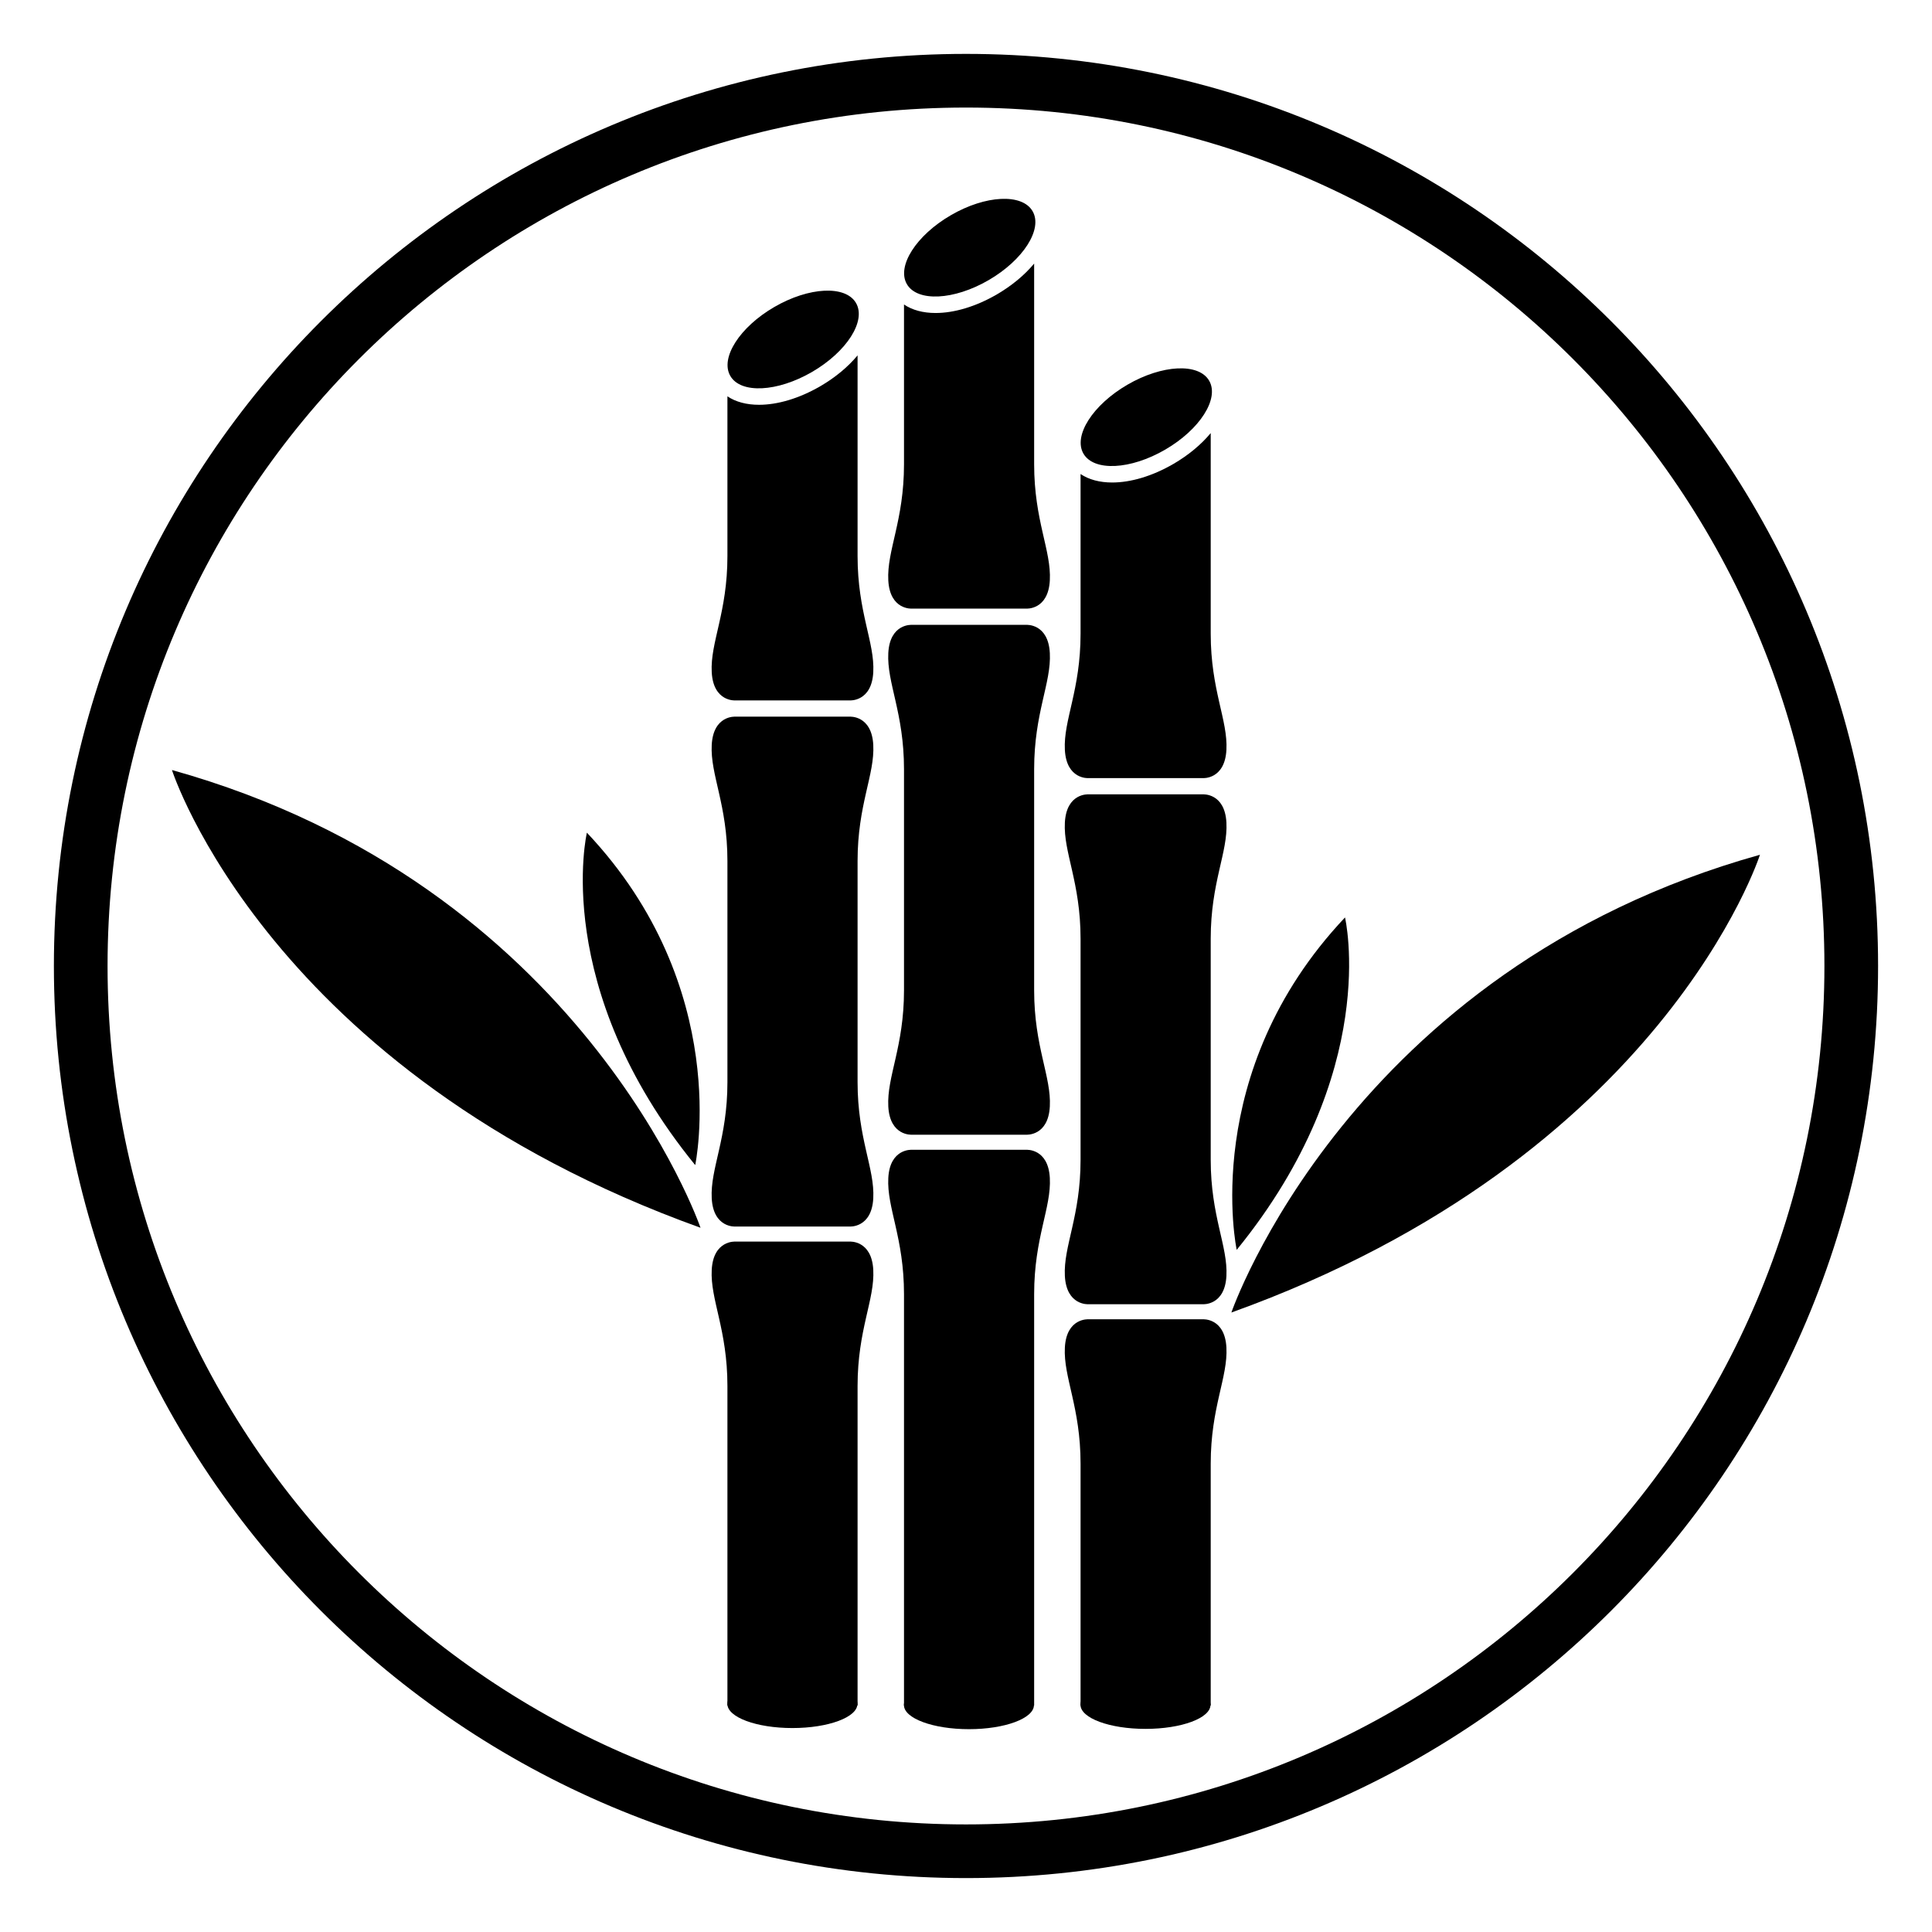
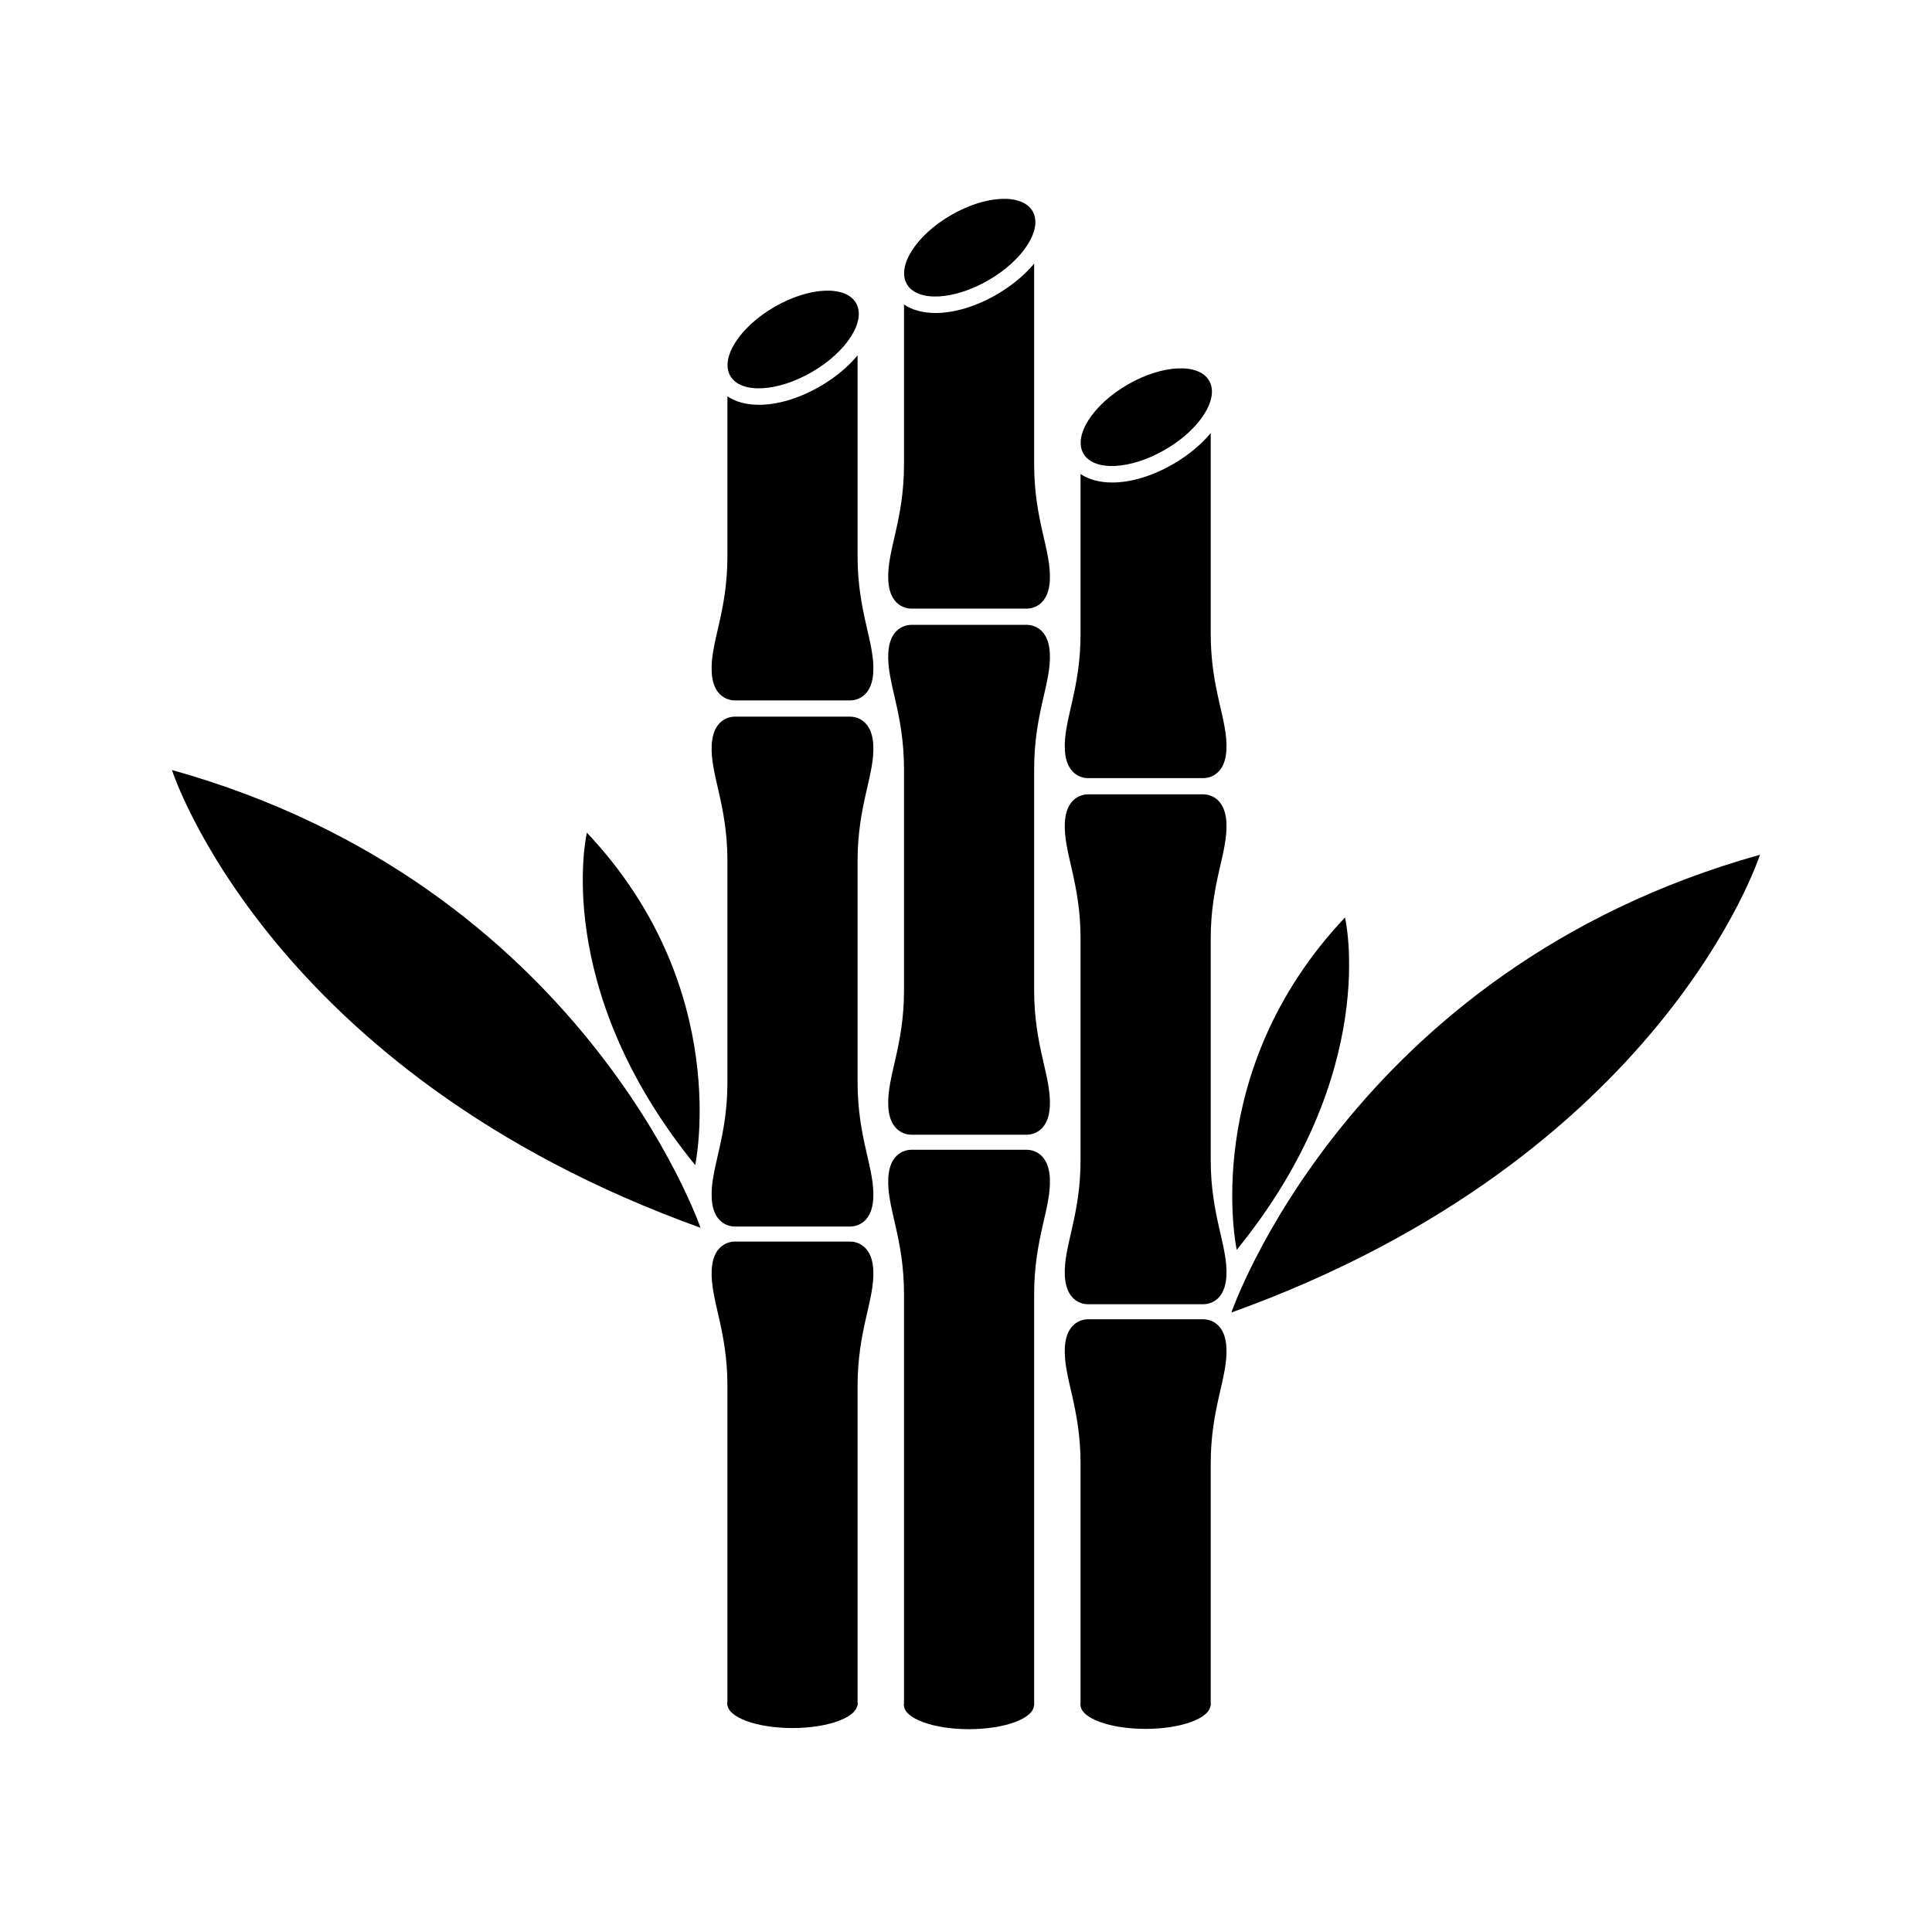
- <svg xmlns="http://www.w3.org/2000/svg" width="1080" zoomAndPan="magnify" viewBox="0 0 810 810" height="1080" preserveAspectRatio="xMidYMid meet" version="1.0">
+ <svg xmlns="http://www.w3.org/2000/svg" width="1080" zoomAndPan="magnify" viewBox="0 0 810 810" height="1080" preserveAspectRatio="xMidYMid meet" version="1.2">
  <defs>
-     <clipPath id="741489c10f">
-       <path d="M 22.594 22.594 L 787.395 22.594 L 787.395 787.395 L 22.594 787.395 Z M 22.594 22.594 " clip-rule="nonzero" />
+     <clipPath id="fe866ec58d">
+       <path d="M 516 358 L 737.867 358 L 737.867 550.621 L 516 550.621 Z M 516 358 " />
    </clipPath>
-     <clipPath id="107d1dc89a">
-       <path d="M 404.996 22.594 C 193.801 22.594 22.594 193.801 22.594 404.996 C 22.594 616.188 193.801 787.395 404.996 787.395 C 616.188 787.395 787.395 616.188 787.395 404.996 C 787.395 193.801 616.188 22.594 404.996 22.594 Z M 404.996 22.594 " clip-rule="nonzero" />
+     <clipPath id="db12581b7c">
+       <path d="M 304 704 L 360 704 L 360 724.965 L 304 724.965 Z M 304 704 " />
    </clipPath>
-     <clipPath id="1694893d9c">
-       <path d="M 516 358 L 737.867 358 L 737.867 550.621 L 516 550.621 Z M 516 358 " clip-rule="nonzero" />
+     <clipPath id="c76877eeaf">
+       <path d="M 378.516 704.527 L 433.977 704.527 L 433.977 724.965 L 378.516 724.965 Z M 378.516 704.527 " />
    </clipPath>
-     <clipPath id="6ac4dae42f">
-       <path d="M 304 704 L 360 704 L 360 724.965 L 304 724.965 Z M 304 704 " clip-rule="nonzero" />
-     </clipPath>
-     <clipPath id="971542936b">
-       <path d="M 378.516 704.527 L 433.977 704.527 L 433.977 724.965 L 378.516 724.965 Z M 378.516 704.527 " clip-rule="nonzero" />
-     </clipPath>
-     <clipPath id="96af62179f">
-       <path d="M 453 704.527 L 508 704.527 L 508 724.965 L 453 724.965 Z M 453 704.527 " clip-rule="nonzero" />
+     <clipPath id="2da9adaa26">
+       <path d="M 453 704.527 L 508 704.527 L 508 724.965 L 453 724.965 Z M 453 704.527 " />
    </clipPath>
  </defs>
-   <g clip-path="url(#741489c10f)">
-     <g clip-path="url(#107d1dc89a)">
-       <path stroke-linecap="butt" transform="matrix(0.75, 0, 0, 0.75, 22.59414, 22.59412)" fill="none" stroke-linejoin="miter" d="M 509.869 -0 C 228.276 -0 -0.001 228.276 -0.001 509.869 C -0.001 791.458 228.276 1019.734 509.869 1019.734 C 791.458 1019.734 1019.734 791.458 1019.734 509.869 C 1019.734 228.276 791.458 -0 509.869 -0 Z M 509.869 -0 " stroke="#000000" stroke-width="60" stroke-opacity="1" stroke-miterlimit="4" />
+   <g id="b34530488a">
+     <path style=" stroke:none;fill-rule:nonzero;fill:#000000;fill-opacity:1;" d="M 433.57 415.199 L 433.57 322.504 C 433.57 298.816 440.812 286.316 440.148 273.812 C 439.496 261.316 430.285 261.973 430.285 261.973 L 382.297 261.973 C 382.297 261.973 373.082 261.316 372.422 273.812 C 371.766 286.316 379.008 298.816 379.008 322.504 L 379.008 415.199 C 379.008 438.887 371.766 451.387 372.422 463.887 C 373.082 476.395 382.297 475.73 382.297 475.73 L 430.285 475.73 C 430.285 475.73 439.496 476.395 440.148 463.887 C 440.812 451.387 433.57 438.887 433.57 415.199 " />
+     <path style=" stroke:none;fill-rule:nonzero;fill:#000000;fill-opacity:1;" d="M 432.914 88.539 C 437.281 96.062 429.027 109.008 414.473 117.457 C 399.922 125.902 384.586 126.652 380.215 119.133 C 375.852 111.613 384.105 98.668 398.664 90.219 C 413.211 81.77 428.551 81.023 432.914 88.539 " />
+     <path style=" stroke:none;fill-rule:nonzero;fill:#000000;fill-opacity:1;" d="M 433.57 130.879 L 433.57 110.504 C 429.562 115.328 424.164 119.812 417.941 123.43 C 408.98 128.633 399.93 131.227 392.25 131.227 C 387.051 131.227 382.492 130.027 379.008 127.66 L 379.008 194.629 C 379.008 218.316 371.766 230.812 372.422 243.312 C 373.082 255.82 382.297 255.164 382.297 255.164 L 430.285 255.164 C 430.285 255.164 439.496 255.82 440.148 243.312 C 440.812 230.812 433.57 218.316 433.57 194.629 L 433.57 130.879 " />
+     <path style=" stroke:none;fill-rule:nonzero;fill:#000000;fill-opacity:1;" d="M 359.543 453.695 L 359.543 360.996 C 359.543 337.312 366.785 324.809 366.125 312.309 C 365.469 299.805 356.254 300.465 356.254 300.465 L 308.262 300.465 C 308.262 300.465 299.055 299.805 298.395 312.309 C 297.734 324.809 304.977 337.312 304.977 360.996 L 304.977 453.695 C 304.977 477.383 297.734 489.887 298.395 502.387 C 299.055 514.891 308.262 514.23 308.262 514.23 L 356.254 514.23 C 356.254 514.23 365.469 514.891 366.125 502.387 C 366.785 489.887 359.543 477.383 359.543 453.695 " />
+     <path style=" stroke:none;fill-rule:nonzero;fill:#000000;fill-opacity:1;" d="M 358.887 127.039 C 363.254 134.555 354.992 147.5 340.441 155.949 C 325.891 164.398 310.559 165.148 306.195 157.629 C 301.828 150.105 310.082 137.16 324.629 128.711 C 339.184 120.262 354.523 119.516 358.887 127.039 " />
+     <path style=" stroke:none;fill-rule:nonzero;fill:#000000;fill-opacity:1;" d="M 359.543 169.371 L 359.543 148.996 C 355.539 153.82 350.137 158.312 343.91 161.926 C 334.949 167.129 325.898 169.711 318.227 169.711 C 313.023 169.711 308.465 168.52 304.977 166.16 L 304.977 233.121 C 304.977 256.809 297.734 269.312 298.395 281.812 C 299.055 294.312 308.262 293.656 308.262 293.656 L 356.254 293.656 C 356.254 293.656 365.469 294.312 366.125 281.812 C 366.785 269.312 359.543 256.809 359.543 233.121 L 359.543 169.371 " />
+     <path style=" stroke:none;fill-rule:nonzero;fill:#000000;fill-opacity:1;" d="M 507.598 486.266 L 507.598 393.57 C 507.598 369.883 514.84 357.383 514.18 344.883 C 513.523 332.375 504.312 333.039 504.312 333.039 L 456.32 333.039 C 456.32 333.039 447.113 332.375 446.449 344.883 C 445.797 357.383 453.031 369.883 453.031 393.57 L 453.031 486.266 C 453.031 509.957 445.797 522.457 446.449 534.957 C 447.113 547.457 456.32 546.805 456.32 546.805 L 504.312 546.805 C 504.312 546.805 513.523 547.457 514.18 534.957 C 514.84 522.457 507.598 509.957 507.598 486.266 " />
+     <path style=" stroke:none;fill-rule:nonzero;fill:#000000;fill-opacity:1;" d="M 506.945 159.613 C 511.309 167.129 503.055 180.074 488.496 188.523 C 473.949 196.973 458.609 197.719 454.246 190.203 C 449.879 182.68 458.141 169.734 472.691 161.285 C 487.238 152.84 502.586 152.09 506.945 159.613 " />
+     <path style=" stroke:none;fill-rule:nonzero;fill:#000000;fill-opacity:1;" d="M 507.598 201.945 L 507.598 181.57 C 503.598 186.395 498.191 190.883 491.969 194.496 C 483.012 199.703 473.953 202.293 466.285 202.293 C 461.086 202.293 456.52 201.094 453.031 198.734 L 453.031 265.691 C 453.031 289.383 445.797 301.883 446.449 314.383 C 447.113 326.887 456.32 326.23 456.32 326.23 L 504.312 326.23 C 504.312 326.23 513.523 326.887 514.18 314.383 C 514.84 301.883 507.598 289.383 507.598 265.691 L 507.598 201.945 " />
+     <g clip-rule="nonzero" clip-path="url(#fe866ec58d)">
+       <path style=" stroke:none;fill-rule:nonzero;fill:#000000;fill-opacity:1;" d="M 516.262 550.281 C 516.262 550.281 565.633 406.461 737.867 358.367 C 737.867 358.367 697.273 485.188 516.262 550.281 " />
+     </g>
+     <path style=" stroke:none;fill-rule:nonzero;fill:#000000;fill-opacity:1;" d="M 518.492 524.008 C 518.492 524.008 502.531 449.668 563.902 384.645 C 563.902 384.645 579.23 449.43 518.492 524.008 " />
+     <path style=" stroke:none;fill-rule:nonzero;fill:#000000;fill-opacity:1;" d="M 293.691 514.746 C 293.691 514.746 244.324 370.922 72.09 322.832 C 72.09 322.832 112.684 449.652 293.691 514.746 " />
+     <path style=" stroke:none;fill-rule:nonzero;fill:#000000;fill-opacity:1;" d="M 291.469 488.473 C 291.469 488.473 307.422 414.133 246.059 349.105 C 246.059 349.105 230.73 413.902 291.469 488.473 " />
+     <path style=" stroke:none;fill-rule:nonzero;fill:#000000;fill-opacity:1;" d="M 453.031 715.02 L 507.598 715.02 L 507.598 613.656 C 507.598 589.961 514.84 577.465 514.18 564.965 C 513.523 552.465 504.312 553.117 504.312 553.117 L 456.32 553.117 C 456.32 553.117 447.113 552.465 446.449 564.965 C 445.797 577.465 453.031 589.961 453.031 613.656 L 453.031 715.02 " />
+     <path style=" stroke:none;fill-rule:nonzero;fill:#000000;fill-opacity:1;" d="M 379.008 606.34 L 379.008 715.02 L 433.57 715.02 L 433.57 542.586 C 433.57 518.898 440.812 506.398 440.148 493.895 C 439.496 481.391 430.285 482.055 430.285 482.055 L 382.297 482.055 C 382.297 482.055 373.082 481.391 372.422 493.895 C 371.766 506.398 379.008 518.898 379.008 542.586 L 379.008 606.34 " />
+     <path style=" stroke:none;fill-rule:nonzero;fill:#000000;fill-opacity:1;" d="M 304.977 715.02 L 359.543 715.02 L 359.543 581.078 C 359.543 557.391 366.785 544.891 366.125 532.391 C 365.469 519.891 356.254 520.547 356.254 520.547 L 308.262 520.547 C 308.262 520.547 299.055 519.891 298.395 532.391 C 297.734 544.891 304.977 557.391 304.977 581.078 L 304.977 715.02 " />
+     <g clip-rule="nonzero" clip-path="url(#db12581b7c)">
+       <path style=" stroke:none;fill-rule:nonzero;fill:#000000;fill-opacity:1;" d="M 359.473 714.387 C 359.473 719.969 347.27 724.492 332.211 724.492 C 317.16 724.492 304.953 719.969 304.953 714.387 C 304.953 708.812 317.16 704.289 332.211 704.289 C 347.27 704.289 359.473 708.812 359.473 714.387 " />
+     </g>
+     <g clip-rule="nonzero" clip-path="url(#c76877eeaf)">
+       <path style=" stroke:none;fill-rule:nonzero;fill:#000000;fill-opacity:1;" d="M 433.488 714.855 C 433.488 720.441 421.289 724.965 406.234 724.965 C 391.18 724.965 378.977 720.441 378.977 714.855 C 378.977 709.285 391.18 704.754 406.234 704.754 C 421.289 704.754 433.488 709.285 433.488 714.855 " />
+     </g>
+     <g clip-rule="nonzero" clip-path="url(#2da9adaa26)">
+       <path style=" stroke:none;fill-rule:nonzero;fill:#000000;fill-opacity:1;" d="M 507.512 714.742 C 507.512 720.328 495.316 724.844 480.254 724.844 C 465.203 724.844 453 720.328 453 714.742 C 453 709.16 465.203 704.637 480.254 704.637 C 495.316 704.637 507.512 709.16 507.512 714.742 " />
    </g>
  </g>
-   <path fill="#000000" d="M 433.57 415.199 L 433.57 322.504 C 433.57 298.816 440.812 286.316 440.148 273.812 C 439.496 261.316 430.285 261.973 430.285 261.973 L 382.297 261.973 C 382.297 261.973 373.082 261.316 372.422 273.812 C 371.766 286.316 379.008 298.816 379.008 322.504 L 379.008 415.199 C 379.008 438.887 371.766 451.387 372.422 463.887 C 373.082 476.395 382.297 475.73 382.297 475.73 L 430.285 475.73 C 430.285 475.73 439.496 476.395 440.148 463.887 C 440.812 451.387 433.57 438.887 433.57 415.199 " fill-opacity="1" fill-rule="nonzero" />
-   <path fill="#000000" d="M 432.914 88.539 C 437.281 96.062 429.027 109.008 414.473 117.457 C 399.922 125.902 384.586 126.652 380.215 119.133 C 375.852 111.613 384.105 98.668 398.664 90.219 C 413.211 81.77 428.551 81.023 432.914 88.539 " fill-opacity="1" fill-rule="nonzero" />
-   <path fill="#000000" d="M 433.57 130.879 L 433.57 110.504 C 429.562 115.328 424.164 119.812 417.941 123.43 C 408.98 128.633 399.93 131.227 392.25 131.227 C 387.051 131.227 382.492 130.027 379.008 127.66 L 379.008 194.629 C 379.008 218.316 371.766 230.812 372.422 243.312 C 373.082 255.82 382.297 255.164 382.297 255.164 L 430.285 255.164 C 430.285 255.164 439.496 255.82 440.148 243.312 C 440.812 230.812 433.57 218.316 433.57 194.629 L 433.57 130.879 " fill-opacity="1" fill-rule="nonzero" />
-   <path fill="#000000" d="M 359.543 453.695 L 359.543 360.996 C 359.543 337.312 366.785 324.809 366.125 312.309 C 365.469 299.805 356.254 300.465 356.254 300.465 L 308.262 300.465 C 308.262 300.465 299.055 299.805 298.395 312.309 C 297.734 324.809 304.977 337.312 304.977 360.996 L 304.977 453.695 C 304.977 477.383 297.734 489.887 298.395 502.387 C 299.055 514.891 308.262 514.23 308.262 514.23 L 356.254 514.23 C 356.254 514.23 365.469 514.891 366.125 502.387 C 366.785 489.887 359.543 477.383 359.543 453.695 " fill-opacity="1" fill-rule="nonzero" />
-   <path fill="#000000" d="M 358.887 127.039 C 363.254 134.555 354.992 147.5 340.441 155.949 C 325.891 164.398 310.559 165.148 306.195 157.629 C 301.828 150.105 310.082 137.16 324.629 128.711 C 339.184 120.262 354.523 119.516 358.887 127.039 " fill-opacity="1" fill-rule="nonzero" />
-   <path fill="#000000" d="M 359.543 169.371 L 359.543 148.996 C 355.539 153.82 350.137 158.312 343.91 161.926 C 334.949 167.129 325.898 169.711 318.227 169.711 C 313.023 169.711 308.465 168.52 304.977 166.16 L 304.977 233.121 C 304.977 256.809 297.734 269.312 298.395 281.812 C 299.055 294.312 308.262 293.656 308.262 293.656 L 356.254 293.656 C 356.254 293.656 365.469 294.312 366.125 281.812 C 366.785 269.312 359.543 256.809 359.543 233.121 L 359.543 169.371 " fill-opacity="1" fill-rule="nonzero" />
-   <path fill="#000000" d="M 507.598 486.266 L 507.598 393.57 C 507.598 369.883 514.84 357.383 514.18 344.883 C 513.523 332.375 504.312 333.039 504.312 333.039 L 456.32 333.039 C 456.32 333.039 447.113 332.375 446.449 344.883 C 445.797 357.383 453.031 369.883 453.031 393.57 L 453.031 486.266 C 453.031 509.957 445.797 522.457 446.449 534.957 C 447.113 547.457 456.32 546.805 456.32 546.805 L 504.312 546.805 C 504.312 546.805 513.523 547.457 514.18 534.957 C 514.84 522.457 507.598 509.957 507.598 486.266 " fill-opacity="1" fill-rule="nonzero" />
-   <path fill="#000000" d="M 506.945 159.613 C 511.309 167.129 503.055 180.074 488.496 188.523 C 473.949 196.973 458.609 197.719 454.246 190.203 C 449.879 182.68 458.141 169.734 472.691 161.285 C 487.238 152.84 502.586 152.09 506.945 159.613 " fill-opacity="1" fill-rule="nonzero" />
-   <path fill="#000000" d="M 507.598 201.945 L 507.598 181.57 C 503.598 186.395 498.191 190.883 491.969 194.496 C 483.012 199.703 473.953 202.293 466.285 202.293 C 461.086 202.293 456.52 201.094 453.031 198.734 L 453.031 265.691 C 453.031 289.383 445.797 301.883 446.449 314.383 C 447.113 326.887 456.32 326.23 456.32 326.23 L 504.312 326.23 C 504.312 326.23 513.523 326.887 514.18 314.383 C 514.84 301.883 507.598 289.383 507.598 265.691 L 507.598 201.945 " fill-opacity="1" fill-rule="nonzero" />
-   <g clip-path="url(#1694893d9c)">
-     <path fill="#000000" d="M 516.262 550.281 C 516.262 550.281 565.633 406.461 737.867 358.367 C 737.867 358.367 697.273 485.188 516.262 550.281 " fill-opacity="1" fill-rule="nonzero" />
-   </g>
-   <path fill="#000000" d="M 518.492 524.008 C 518.492 524.008 502.531 449.668 563.902 384.645 C 563.902 384.645 579.23 449.43 518.492 524.008 " fill-opacity="1" fill-rule="nonzero" />
-   <path fill="#000000" d="M 293.691 514.746 C 293.691 514.746 244.324 370.922 72.09 322.832 C 72.09 322.832 112.684 449.652 293.691 514.746 " fill-opacity="1" fill-rule="nonzero" />
-   <path fill="#000000" d="M 291.469 488.473 C 291.469 488.473 307.422 414.133 246.059 349.105 C 246.059 349.105 230.73 413.902 291.469 488.473 " fill-opacity="1" fill-rule="nonzero" />
-   <path fill="#000000" d="M 453.031 715.02 L 507.598 715.02 L 507.598 613.656 C 507.598 589.961 514.84 577.465 514.18 564.965 C 513.523 552.465 504.312 553.117 504.312 553.117 L 456.32 553.117 C 456.32 553.117 447.113 552.465 446.449 564.965 C 445.797 577.465 453.031 589.961 453.031 613.656 L 453.031 715.02 " fill-opacity="1" fill-rule="nonzero" />
-   <path fill="#000000" d="M 379.008 606.34 L 379.008 715.02 L 433.57 715.02 L 433.57 542.586 C 433.57 518.898 440.812 506.398 440.148 493.895 C 439.496 481.391 430.285 482.055 430.285 482.055 L 382.297 482.055 C 382.297 482.055 373.082 481.391 372.422 493.895 C 371.766 506.398 379.008 518.898 379.008 542.586 L 379.008 606.34 " fill-opacity="1" fill-rule="nonzero" />
-   <path fill="#000000" d="M 304.977 715.02 L 359.543 715.02 L 359.543 581.078 C 359.543 557.391 366.785 544.891 366.125 532.391 C 365.469 519.891 356.254 520.547 356.254 520.547 L 308.262 520.547 C 308.262 520.547 299.055 519.891 298.395 532.391 C 297.734 544.891 304.977 557.391 304.977 581.078 L 304.977 715.02 " fill-opacity="1" fill-rule="nonzero" />
-   <g clip-path="url(#6ac4dae42f)">
-     <path fill="#000000" d="M 359.473 714.387 C 359.473 719.969 347.27 724.492 332.211 724.492 C 317.16 724.492 304.953 719.969 304.953 714.387 C 304.953 708.812 317.16 704.289 332.211 704.289 C 347.27 704.289 359.473 708.812 359.473 714.387 " fill-opacity="1" fill-rule="nonzero" />
-   </g>
-   <g clip-path="url(#971542936b)">
-     <path fill="#000000" d="M 433.488 714.855 C 433.488 720.441 421.289 724.965 406.234 724.965 C 391.18 724.965 378.977 720.441 378.977 714.855 C 378.977 709.285 391.18 704.754 406.234 704.754 C 421.289 704.754 433.488 709.285 433.488 714.855 " fill-opacity="1" fill-rule="nonzero" />
-   </g>
-   <g clip-path="url(#96af62179f)">
-     <path fill="#000000" d="M 507.512 714.742 C 507.512 720.328 495.316 724.844 480.254 724.844 C 465.203 724.844 453 720.328 453 714.742 C 453 709.16 465.203 704.637 480.254 704.637 C 495.316 704.637 507.512 709.16 507.512 714.742 " fill-opacity="1" fill-rule="nonzero" />
-   </g>
</svg>
